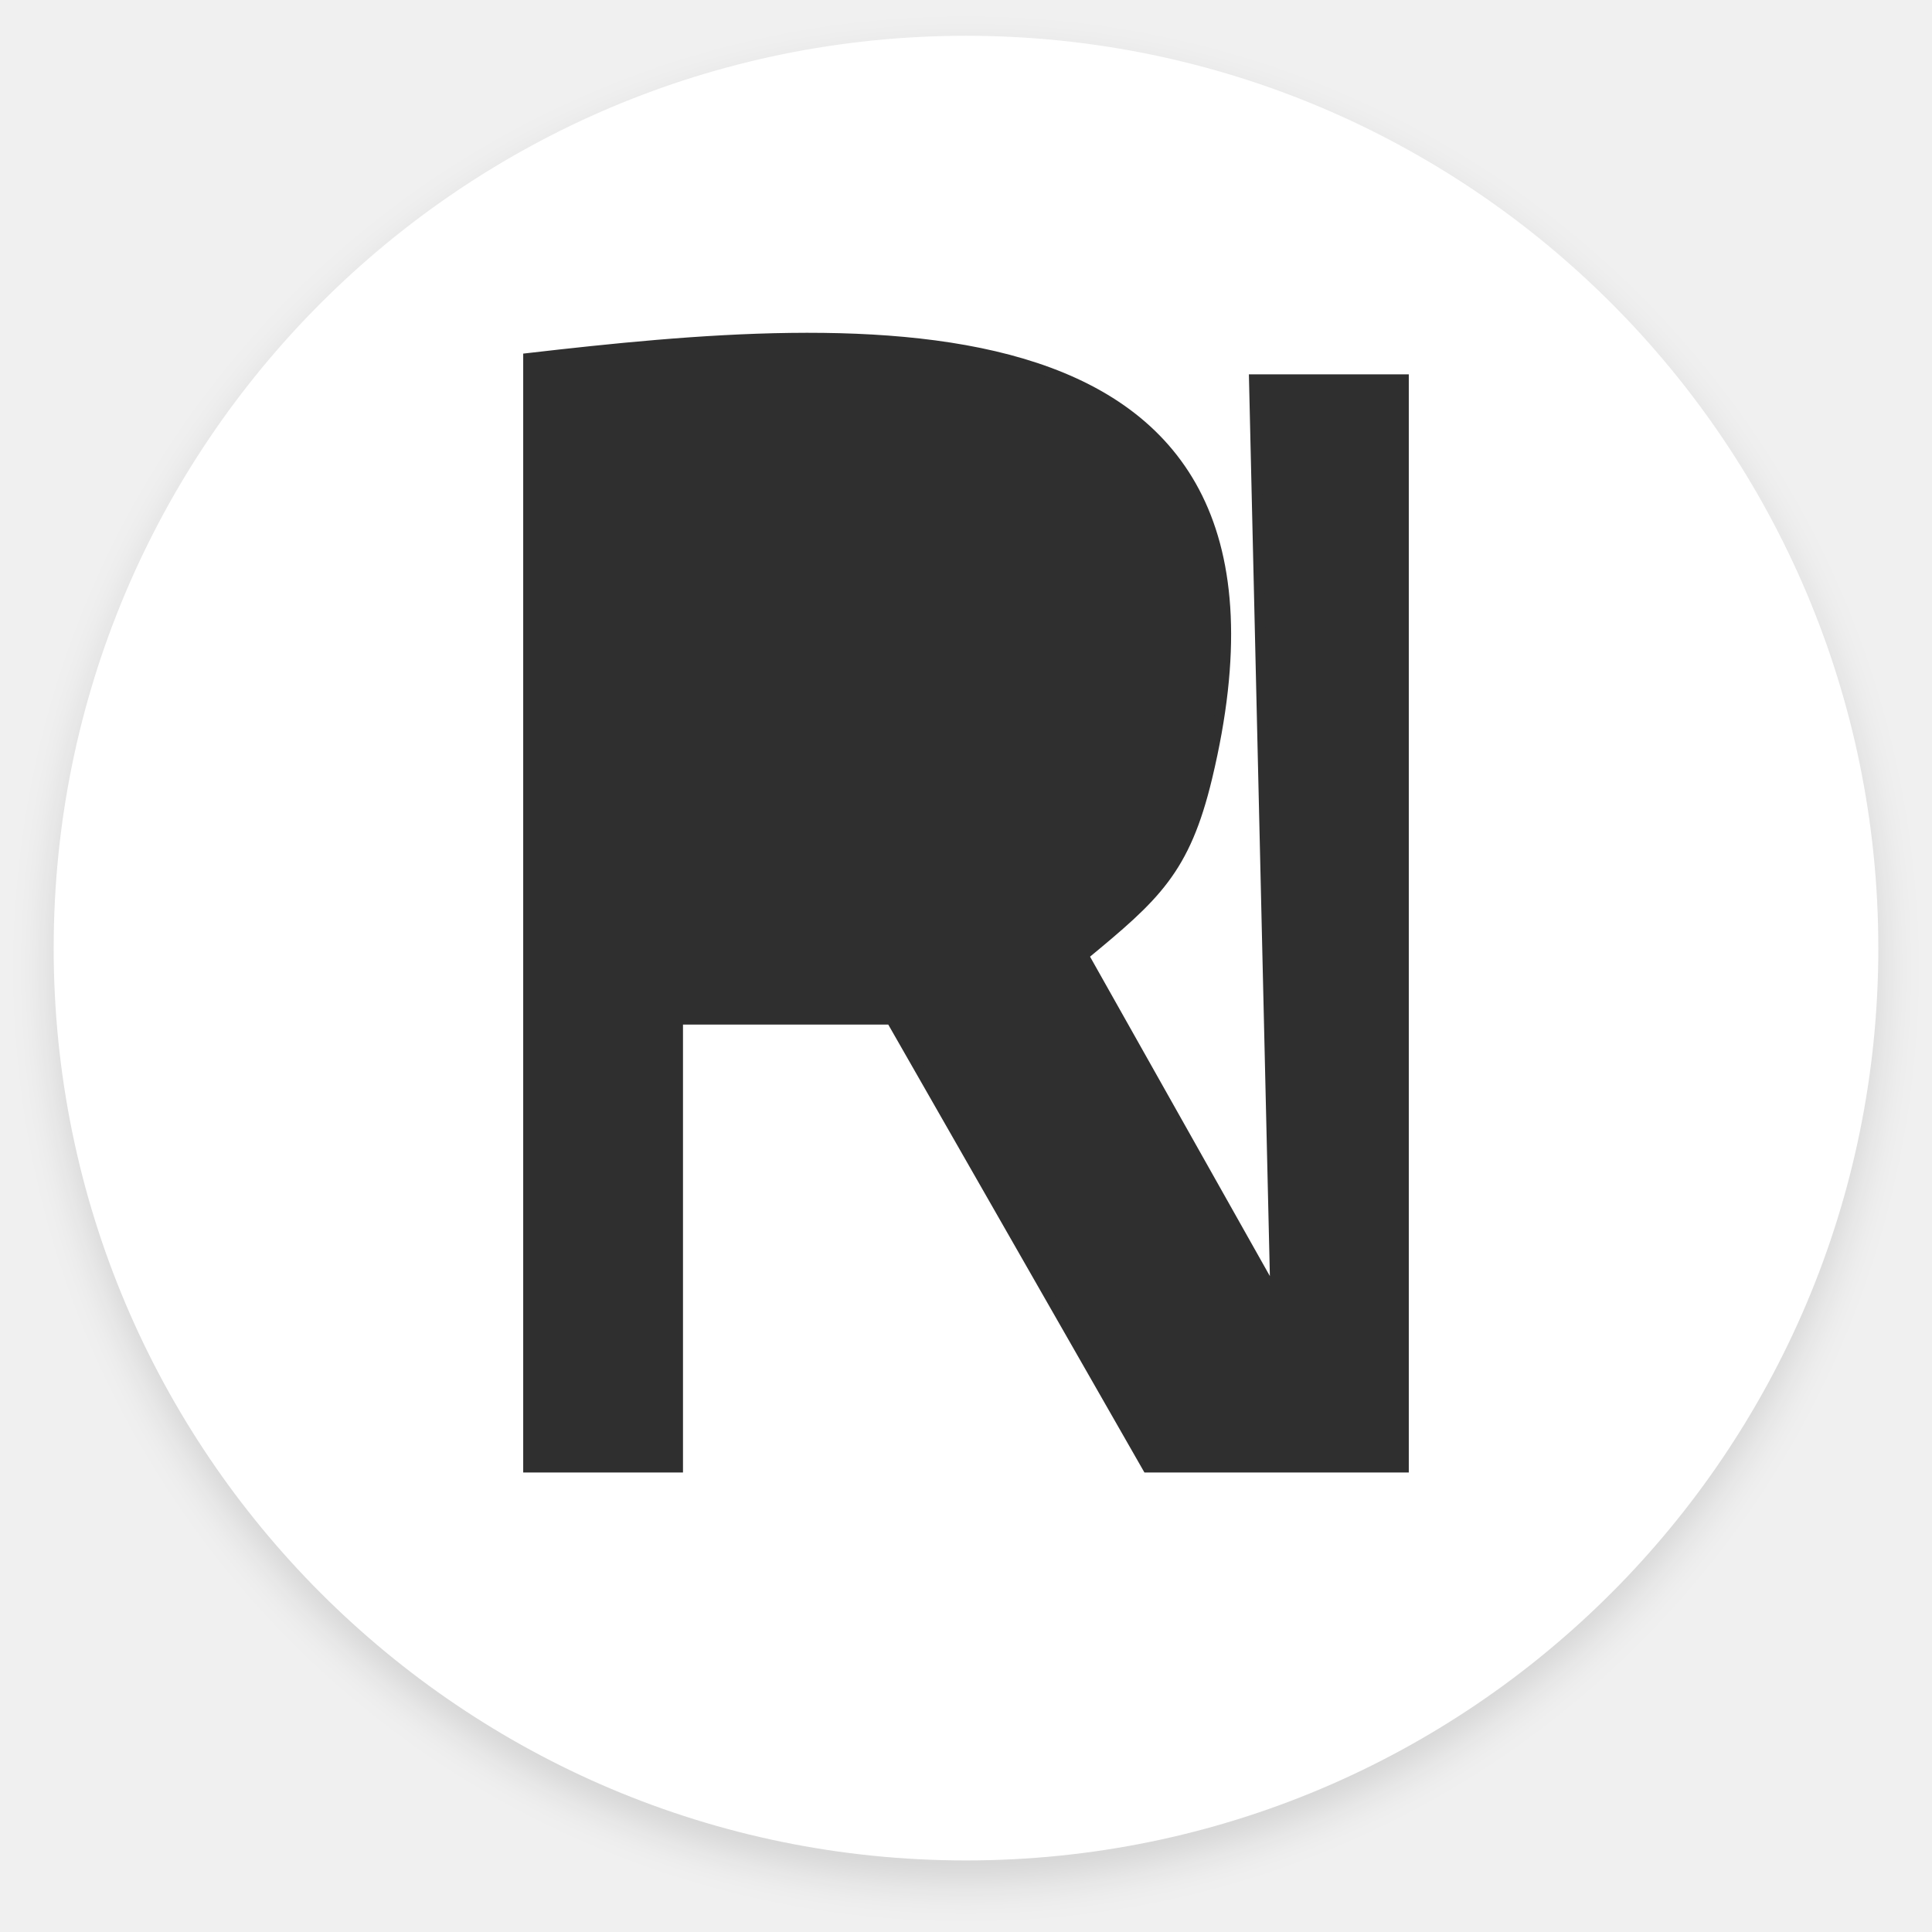
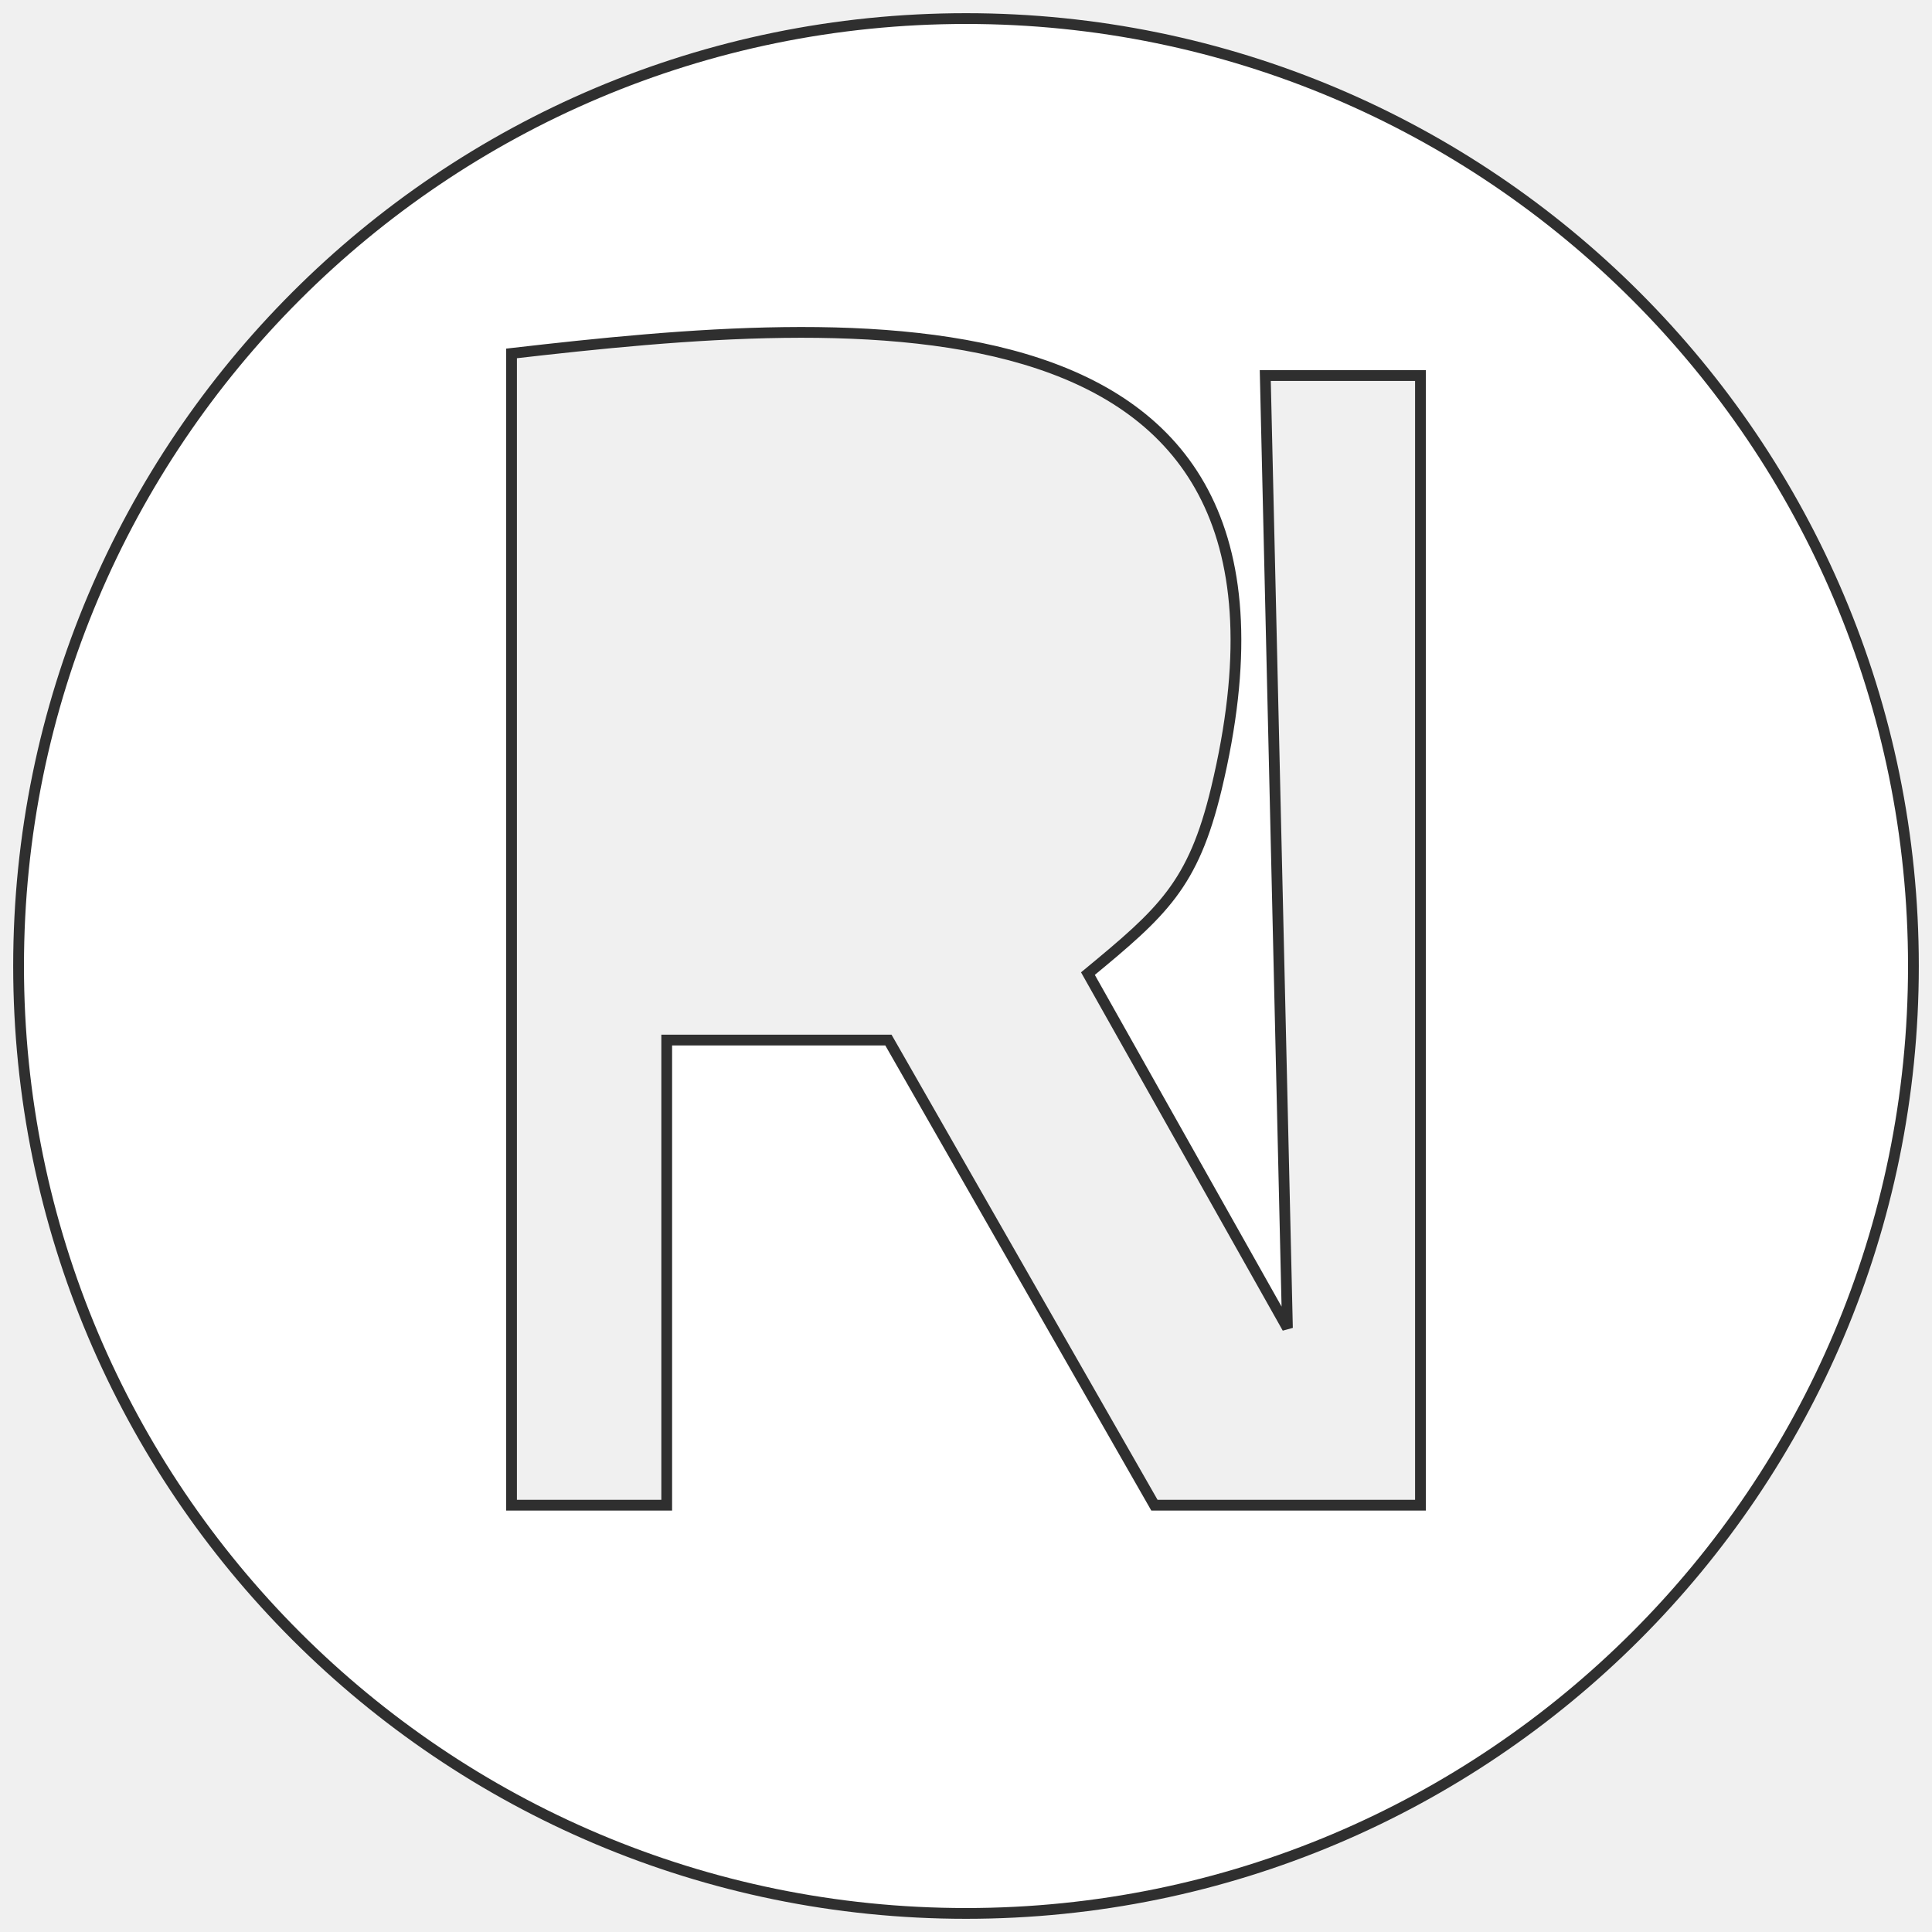
- <svg xmlns="http://www.w3.org/2000/svg" width="108" height="108" viewBox="0 0 108 108" fill="none">
-   <g filter="url(#filter0_d_49_252)">
-     <circle cx="54" cy="53" r="51" fill="white" />
-   </g>
-   <path d="M29.537 20.025V82.025H37.89V56.986H49.823L64.143 82.025H78.463V21.217H70.11L71.303 72.486L60.563 53.409C64.573 50.098 66.232 48.647 67.475 43.464C74.116 15.796 47.984 17.898 29.537 20.025Z" fill="#2F2F2F" stroke="#2F2F2F" stroke-width="0.579" />
-   <defs>
-     <filter id="filter0_d_49_252" x="0.682" y="0.841" width="106.635" height="106.635" filterUnits="userSpaceOnUse" color-interpolation-filters="sRGB">
-       <feFlood flood-opacity="0" result="BackgroundImageFix" />
-       <feColorMatrix in="SourceAlpha" type="matrix" values="0 0 0 0 0 0 0 0 0 0 0 0 0 0 0 0 0 0 127 0" result="hardAlpha" />
-       <feOffset dy="1.159" />
-       <feGaussianBlur stdDeviation="1.159" />
-       <feColorMatrix type="matrix" values="0 0 0 0 0 0 0 0 0 0 0 0 0 0 0 0 0 0 0.12 0" />
-       <feBlend mode="normal" in2="BackgroundImageFix" result="effect1_dropShadow_49_252" />
-       <feBlend mode="normal" in="SourceGraphic" in2="effect1_dropShadow_49_252" result="shape" />
-     </filter>
-   </defs>
+ <svg xmlns="http://www.w3.org/2000/svg" width="104" height="104" viewBox="0 0 104 104" fill="none">
+   <path fill-rule="evenodd" clip-rule="evenodd" d="M52 103C80.166 103 103 80.166 103 52C103 23.834 80.166 1 52 1C23.834 1 1 23.834 1 52C1 80.166 23.834 103 52 103ZM27.537 81.025V19.025C45.984 16.898 72.116 14.796 65.475 42.464C64.232 47.647 62.573 49.098 58.563 52.409L69.303 71.486L68.11 20.217H76.463V81.025H62.143L47.823 55.986H35.89V81.025H27.537Z" fill="white" />
+   <path d="M27.537 19.025L27.503 18.737L27.247 18.766V19.025H27.537ZM27.537 81.025H27.247V81.315H27.537V81.025ZM65.475 42.464L65.194 42.396L65.194 42.396L65.475 42.464ZM58.563 52.409L58.379 52.186L58.192 52.34L58.311 52.551L58.563 52.409ZM69.303 71.486L69.051 71.629L69.593 71.48L69.303 71.486ZM68.11 20.217V19.927H67.813L67.82 20.224L68.11 20.217ZM76.463 20.217H76.753V19.927H76.463V20.217ZM76.463 81.025V81.315H76.753V81.025H76.463ZM62.143 81.025L61.892 81.169L61.975 81.315H62.143V81.025ZM47.823 55.986L48.075 55.843L47.991 55.697H47.823V55.986ZM35.89 55.986V55.697H35.6V55.986H35.89ZM35.89 81.025V81.315H36.179V81.025H35.89ZM102.71 52C102.71 80.007 80.007 102.71 52 102.71V103.29C80.326 103.29 103.29 80.326 103.29 52H102.71ZM52 1.29C80.007 1.29 102.71 23.994 102.71 52H103.29C103.29 23.674 80.326 0.71 52 0.71V1.29ZM1.29 52C1.29 23.994 23.994 1.29 52 1.29V0.71C23.674 0.71 0.71 23.674 0.71 52H1.29ZM52 102.71C23.994 102.71 1.29 80.007 1.29 52H0.71C0.71 80.326 23.674 103.29 52 103.29V102.71ZM27.247 19.025V81.025H27.826V19.025H27.247ZM65.757 42.532C67.426 35.578 67.048 30.445 65.203 26.702C63.355 22.952 60.059 20.646 56.005 19.296C51.956 17.948 47.131 17.545 42.177 17.609C37.221 17.673 32.116 18.205 27.503 18.737L27.57 19.312C32.181 18.781 37.26 18.252 42.184 18.189C47.111 18.125 51.862 18.527 55.822 19.846C59.777 21.163 62.923 23.387 64.683 26.958C66.447 30.536 66.845 35.516 65.194 42.396L65.757 42.532ZM58.748 52.633C60.747 50.982 62.192 49.77 63.288 48.313C64.391 46.846 65.129 45.147 65.757 42.532L65.194 42.396C64.578 44.964 63.865 46.582 62.825 47.964C61.778 49.356 60.39 50.525 58.379 52.186L58.748 52.633ZM69.556 71.344L58.816 52.267L58.311 52.551L69.051 71.629L69.556 71.344ZM67.82 20.224L69.014 71.493L69.593 71.48L68.4 20.21L67.82 20.224ZM76.463 19.927H68.11V20.507H76.463V19.927ZM76.753 81.025V20.217H76.174V81.025H76.753ZM62.143 81.315H76.463V80.735H62.143V81.315ZM47.572 56.13L61.892 81.169L62.395 80.881L48.075 55.843L47.572 56.13ZM35.89 56.276H47.823V55.697H35.89V56.276ZM36.179 81.025V55.986H35.6V81.025H36.179ZM27.537 81.315H35.89V80.735H27.537V81.315Z" fill="#2F2F2F" />
</svg>
